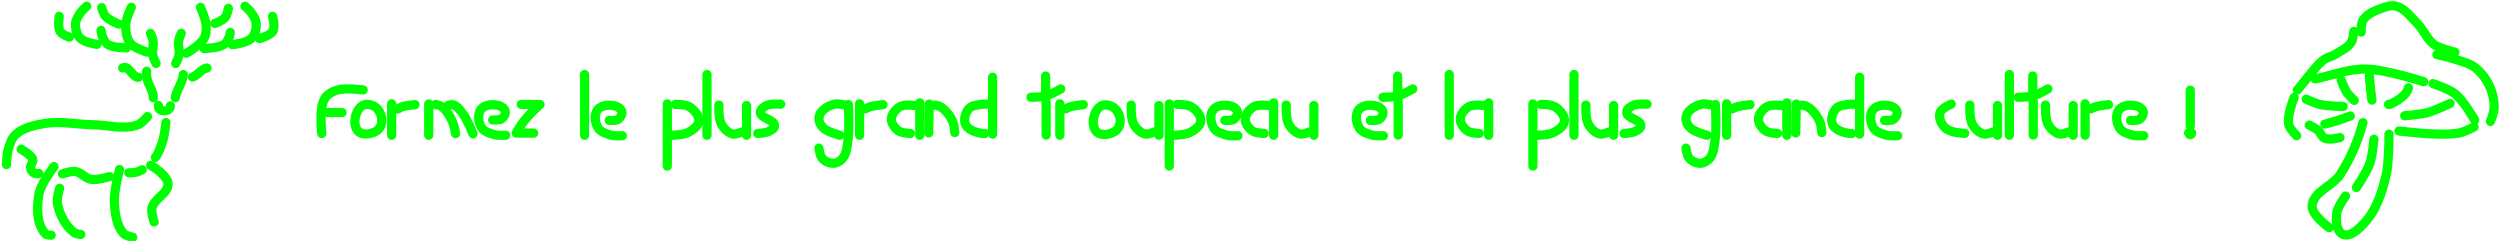
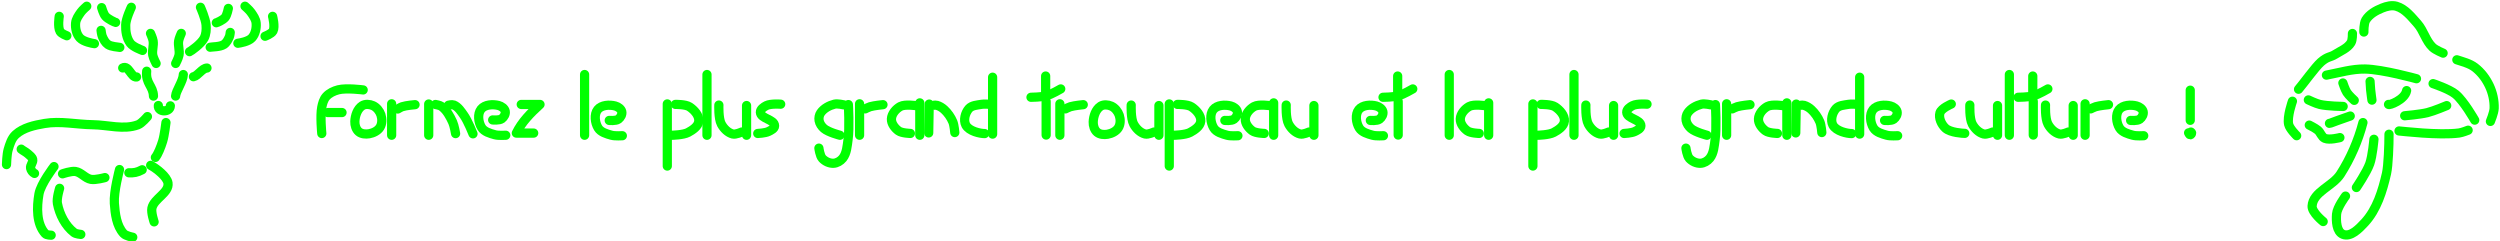
<svg xmlns="http://www.w3.org/2000/svg" width="135.699mm" height="13.078mm" viewBox="0 0 135.699 13.078" version="1.1" id="svg5" xml:space="preserve">
  <defs id="defs2">
    <defs id="defs266" transform="translate(-125.835, 142.45)">
    </defs>
    <defs id="defs284" transform="translate(-125.835, 142.45)">
    </defs>
    <defs id="defs100" transform="translate(-65.2114, 133.389)" />
    <defs id="defs81" transform="translate(-65.2114, 133.389)" />
  </defs>
  <g id="g198" transform="translate(130.4163,-142.3346)">
    <path style="fill:none;stroke:#00ff00;stroke-width:0.5;stroke-linecap:round;stroke-linejoin:round;stroke-dasharray:none" d="m -109.158,149.676 v -1.708" id="path1712-9-96-7" />
    <path style="fill:none;stroke:#00ff00;stroke-width:0.5;stroke-linecap:round;stroke-linejoin:round;stroke-dasharray:none" d="m -108.827,148.252 c 0,0 0.156,-0.096 0.242,-0.125 0.224,-0.073 0.698,-0.111 0.698,-0.111" id="path1714-7-3-2" />
    <path style="fill:none;stroke:#00ff00;stroke-width:0.5;stroke-linecap:round;stroke-linejoin:round;stroke-dasharray:none" d="m -107.146,149.676 v -1.697" id="path4837-5-0" />
    <path style="fill:none;stroke:#00ff00;stroke-width:0.5;stroke-linecap:round;stroke-linejoin:round;stroke-dasharray:none" d="m -106.778,148.006 c 0,0 0.239,0.039 0.333,0.108 0.279,0.205 0.453,0.535 0.598,0.849 0.09,0.195 0.16,0.624 0.16,0.624" id="path4839-6-6" />
    <path style="fill:none;stroke:#00ff00;stroke-width:0.5;stroke-linecap:round;stroke-linejoin:round;stroke-dasharray:none" d="m -106.07,148.045 c 0,0 0.193,-0.048 0.279,-0.014 0.249,0.098 0.407,0.356 0.561,0.574 0.213,0.301 0.487,0.994 0.487,0.994" id="path4841-3-1" />
    <path style="fill:none;stroke:#00ff00;stroke-width:0.5;stroke-linecap:round;stroke-linejoin:round;stroke-dasharray:none" d="m -103.675,148.845 c 0,0 0.362,0.034 0.496,-0.066 0.12,-0.089 0.217,-0.262 0.185,-0.408 -0.034,-0.154 -0.205,-0.27 -0.357,-0.31 -0.314,-0.082 -0.75,-0.056 -0.952,0.198 -0.206,0.259 -0.148,0.71 0.024,0.993 0.144,0.236 0.461,0.323 0.727,0.397 0.189,0.053 0.588,0.027 0.588,0.027" id="path31016-5" />
    <path style="fill:none;stroke:#00ff00;stroke-width:0.5;stroke-linecap:round;stroke-linejoin:round;stroke-dasharray:none" d="m -102.124,148.004 h 1.02 c -0.514,0.468 -0.994,0.955 -1.286,1.555 h 0.942" id="path30799-9" />
    <path style="fill:none;stroke:#00ff00;stroke-width:0.5;stroke-linecap:round;stroke-linejoin:round;stroke-dasharray:none" d="m -73.632,149.665 v -1.825" id="path31091-6" />
    <path style="fill:none;stroke:#00ff00;stroke-width:0.5;stroke-linecap:round;stroke-linejoin:round;stroke-dasharray:none" d="m -74.455,147.615 c 0,0 0.564,-0.005 0.832,-0.079 0.279,-0.077 0.784,-0.375 0.784,-0.375" id="path31093-7" />
    <path style="fill:none;stroke:#00ff00;stroke-width:0.5;stroke-linecap:round;stroke-linejoin:round;stroke-dasharray:none" d="m -73.659,147.327 v -0.866" id="path31095-5" />
    <path style="fill:none;stroke:#00ff00;stroke-width:0.5;stroke-linecap:round;stroke-linejoin:round;stroke-dasharray:none" d="m -91.396,148.037 c 0,0 -0.032,0.726 0.132,1.032 0.13,0.243 0.358,0.473 0.624,0.54 0.16,0.04 0.482,-0.108 0.482,-0.108" id="path31189-9" />
    <path style="fill:none;stroke:#00ff00;stroke-width:0.5;stroke-linecap:round;stroke-linejoin:round;stroke-dasharray:none" d="m -89.893,149.676 v -1.613" id="path31191-1" />
    <path style="fill:none;stroke:#00ff00;stroke-width:0.5;stroke-linecap:round;stroke-linejoin:round;stroke-dasharray:none" d="m -89.286,149.579 c 0,0 0.406,-0.018 0.583,-0.106 0.134,-0.067 0.33,-0.156 0.331,-0.306 0.003,-0.356 -0.757,-0.382 -0.771,-0.737 -0.006,-0.163 0.18,-0.291 0.325,-0.364 0.232,-0.118 0.778,-0.076 0.778,-0.076" id="path31087-7" />
    <path style="fill:none;stroke:#00ff00;stroke-width:0.5;stroke-linecap:round;stroke-linejoin:round;stroke-dasharray:none" d="m -98.685,149.676 v -3.297" id="path2695-3-0-4" />
    <path style="fill:none;stroke:#00ff00;stroke-width:0.5;stroke-linecap:round;stroke-linejoin:round;stroke-dasharray:none" d="m -97.347,148.871 c 0,0 0.362,0.034 0.496,-0.066 0.12,-0.089 0.217,-0.262 0.185,-0.408 -0.034,-0.154 -0.205,-0.27 -0.357,-0.31 -0.314,-0.082 -0.75,-0.056 -0.952,0.198 -0.206,0.259 -0.148,0.71 0.024,0.993 0.144,0.236 0.461,0.323 0.727,0.397 0.189,0.053 0.588,0.027 0.588,0.027" id="path31195-9" />
    <path style="fill:none;stroke:#00ff00;stroke-width:0.5;stroke-linecap:round;stroke-linejoin:round;stroke-dasharray:none" d="m -110.379,149.595 c -0.188,0.033 -0.417,0.014 -0.563,-0.109 -0.152,-0.128 -0.22,-0.358 -0.213,-0.556 0.011,-0.316 0.136,-0.687 0.402,-0.858 0.163,-0.104 0.404,-0.084 0.581,-0.004 0.201,0.091 0.363,0.293 0.433,0.503 0.07,0.213 0.069,0.48 -0.049,0.67 -0.12,0.196 -0.365,0.314 -0.591,0.354 z" id="path2699-7-78-1-7" />
    <path style="fill:none;stroke:#00ff00;stroke-width:0.5;stroke-linecap:round;stroke-linejoin:round;stroke-dasharray:none" d="m -112.95,149.582 c 0,0 -0.093,-0.957 -0.002,-1.422 0.041,-0.207 0.1,-0.428 0.24,-0.585 0.167,-0.188 0.417,-0.304 0.661,-0.367 0.435,-0.111 1.348,0.008 1.348,0.008" id="path1" />
    <path style="fill:none;stroke:#00ff00;stroke-width:0.5;stroke-linecap:round;stroke-linejoin:round;stroke-dasharray:none" d="m -112.629,148.443 h 0.778" id="path2" />
    <path style="fill:none;stroke:#00ff00;stroke-width:0.5;stroke-linecap:round;stroke-linejoin:round;stroke-dasharray:none" d="m -94.196,151.348 v -3.373" id="path3" />
    <path style="fill:none;stroke:#00ff00;stroke-width:0.5;stroke-linecap:round;stroke-linejoin:round;stroke-dasharray:none" d="m -93.937,149.676 c 0,0 0.612,-0.012 0.872,-0.152 0.247,-0.133 0.553,-0.334 0.578,-0.614 0.028,-0.307 -0.245,-0.607 -0.503,-0.777 -0.216,-0.142 -0.764,-0.131 -0.764,-0.131" id="path4" />
    <path style="fill:none;stroke:#00ff00;stroke-width:0.5;stroke-linecap:round;stroke-linejoin:round;stroke-dasharray:none" d="m -92.042,149.676 v -3.297" id="path5" />
    <path style="fill:none;stroke:#00ff00;stroke-width:0.5;stroke-linecap:round;stroke-linejoin:round;stroke-dasharray:none" d="m -84.367,148.011 c 0,0 0.073,1.271 -0.017,1.897 -0.05,0.349 -0.069,0.742 -0.289,1.017 -0.119,0.149 -0.312,0.264 -0.502,0.272 -0.221,0.01 -0.46,-0.102 -0.609,-0.266 -0.131,-0.144 -0.183,-0.556 -0.183,-0.556" id="path6" />
    <path style="fill:none;stroke:#00ff00;stroke-width:0.5;stroke-linecap:round;stroke-linejoin:round;stroke-dasharray:none" d="m -84.825,149.676 c 0,0 -0.631,-0.162 -0.869,-0.368 -0.127,-0.11 -0.234,-0.266 -0.262,-0.431 -0.024,-0.14 0.005,-0.301 0.087,-0.418 0.168,-0.242 0.463,-0.399 0.749,-0.471 0.162,-0.04 0.5,0.037 0.5,0.037" id="path7" />
    <path style="fill:none;stroke:#00ff00;stroke-width:0.5;stroke-linecap:round;stroke-linejoin:round;stroke-dasharray:none" d="m -83.759,149.676 v -1.708" id="path8" />
    <path style="fill:none;stroke:#00ff00;stroke-width:0.5;stroke-linecap:round;stroke-linejoin:round;stroke-dasharray:none" d="m -83.455,148.245 c 0,0 0.175,-0.09 0.269,-0.118 0.226,-0.066 0.698,-0.111 0.698,-0.111" id="path9" />
    <path style="fill:none;stroke:#00ff00;stroke-width:0.5;stroke-linecap:round;stroke-linejoin:round;stroke-dasharray:none" d="m -81.001,149.577 c 0,0 -0.466,-0.011 -0.644,-0.139 -0.204,-0.147 -0.395,-0.396 -0.385,-0.647 0.011,-0.276 0.239,-0.543 0.481,-0.676 0.253,-0.139 0.866,-0.043 0.866,-0.043" id="path30882-1" />
    <path style="fill:none;stroke:#00ff00;stroke-width:0.5;stroke-linecap:round;stroke-linejoin:round;stroke-dasharray:none" d="m -80.49,149.676 v -1.758" id="path30884-1" />
    <path style="fill:none;stroke:#00ff00;stroke-width:0.5;stroke-linecap:round;stroke-linejoin:round;stroke-dasharray:none" d="m -80.007,149.55 0.027,-1.566" id="path5534-3-4-9" />
    <path style="fill:none;stroke:#00ff00;stroke-width:0.5;stroke-linecap:round;stroke-linejoin:round;stroke-dasharray:none" d="m -79.698,148.044 c 0,0 0.094,-0.005 0.139,0.008 0.144,0.043 0.28,0.124 0.391,0.226 0.202,0.186 0.366,0.422 0.472,0.675 0.075,0.18 0.105,0.577 0.105,0.577" id="path5536-0-8-7" />
    <path style="fill:none;stroke:#00ff00;stroke-width:0.5;stroke-linecap:round;stroke-linejoin:round;stroke-dasharray:none" d="m -76.538,149.614 v -3.089" id="path31211-6" />
    <path style="fill:none;stroke:#00ff00;stroke-width:0.5;stroke-linecap:round;stroke-linejoin:round;stroke-dasharray:none" d="m -76.968,149.585 c -0.25,0.001 -0.85,-0.13 -1.024,-0.461 -0.14,-0.267 -0.035,-0.661 0.162,-0.889 0.16,-0.186 0.454,-0.196 0.695,-0.238 0.115,-0.02 0.35,-0.007 0.35,-0.007" id="path31213-7" />
    <path style="fill:none;stroke:#00ff00;stroke-width:0.5;stroke-linecap:round;stroke-linejoin:round;stroke-dasharray:none" d="m -72.887,149.676 v -1.708" id="path10" />
    <path style="fill:none;stroke:#00ff00;stroke-width:0.5;stroke-linecap:round;stroke-linejoin:round;stroke-dasharray:none" d="m -72.584,148.245 c 0,0 0.175,-0.09 0.269,-0.118 0.226,-0.066 0.698,-0.111 0.698,-0.111" id="path11" />
    <path style="fill:none;stroke:#00ff00;stroke-width:0.5;stroke-linecap:round;stroke-linejoin:round;stroke-dasharray:none" d="m -70.301,149.622 c -0.188,0.033 -0.417,0.014 -0.563,-0.109 -0.152,-0.128 -0.22,-0.358 -0.213,-0.556 0.011,-0.316 0.136,-0.687 0.402,-0.858 0.163,-0.104 0.404,-0.084 0.581,-0.004 0.201,0.091 0.363,0.293 0.433,0.503 0.07,0.213 0.069,0.48 -0.049,0.67 -0.12,0.196 -0.365,0.314 -0.591,0.354 z" id="path13" />
    <path style="fill:none;stroke:#00ff00;stroke-width:0.5;stroke-linecap:round;stroke-linejoin:round;stroke-dasharray:none" d="m -69.015,148.037 c 0,0 -0.032,0.726 0.132,1.032 0.13,0.243 0.358,0.473 0.624,0.54 0.16,0.04 0.482,-0.108 0.482,-0.108" id="path14" />
    <path style="fill:none;stroke:#00ff00;stroke-width:0.5;stroke-linecap:round;stroke-linejoin:round;stroke-dasharray:none" d="m -67.511,149.676 v -1.613" id="path15" />
    <path style="fill:none;stroke:#00ff00;stroke-width:0.5;stroke-linecap:round;stroke-linejoin:round;stroke-dasharray:none" d="m -66.949,151.348 v -3.373" id="path16" />
    <path style="fill:none;stroke:#00ff00;stroke-width:0.5;stroke-linecap:round;stroke-linejoin:round;stroke-dasharray:none" d="m -66.69,149.676 c 0,0 0.612,-0.012 0.872,-0.152 0.247,-0.133 0.553,-0.334 0.578,-0.614 0.028,-0.307 -0.245,-0.607 -0.503,-0.777 -0.216,-0.142 -0.764,-0.131 -0.764,-0.131" id="path17" />
    <path style="fill:none;stroke:#00ff00;stroke-width:0.5;stroke-linecap:round;stroke-linejoin:round;stroke-dasharray:none" d="m -63.933,148.871 c 0,0 0.362,0.034 0.496,-0.066 0.12,-0.089 0.217,-0.262 0.185,-0.408 -0.034,-0.154 -0.205,-0.27 -0.357,-0.31 -0.314,-0.082 -0.75,-0.056 -0.952,0.198 -0.206,0.259 -0.148,0.71 0.024,0.993 0.144,0.236 0.461,0.323 0.727,0.397 0.189,0.053 0.588,0.027 0.588,0.027" id="path18" />
    <path style="fill:none;stroke:#00ff00;stroke-width:0.5;stroke-linecap:round;stroke-linejoin:round;stroke-dasharray:none" d="m -61.794,149.577 c 0,0 -0.466,-0.011 -0.644,-0.139 -0.204,-0.147 -0.395,-0.396 -0.385,-0.647 0.011,-0.276 0.239,-0.543 0.481,-0.676 0.253,-0.139 0.866,-0.043 0.866,-0.043" id="path19" />
    <path style="fill:none;stroke:#00ff00;stroke-width:0.5;stroke-linecap:round;stroke-linejoin:round;stroke-dasharray:none" d="m -61.283,149.676 v -1.758" id="path20" />
    <path style="fill:none;stroke:#00ff00;stroke-width:0.5;stroke-linecap:round;stroke-linejoin:round;stroke-dasharray:none" d="m -60.602,148.037 c 0,0 -0.032,0.726 0.132,1.032 0.13,0.243 0.358,0.473 0.624,0.54 0.16,0.04 0.482,-0.108 0.482,-0.108" id="path21" />
    <path style="fill:none;stroke:#00ff00;stroke-width:0.5;stroke-linecap:round;stroke-linejoin:round;stroke-dasharray:none" d="m -59.098,149.676 v -1.613" id="path22" />
    <path style="fill:none;stroke:#00ff00;stroke-width:0.5;stroke-linecap:round;stroke-linejoin:round;stroke-dasharray:none" d="m -56.035,148.871 c 0,0 0.362,0.034 0.496,-0.066 0.12,-0.089 0.217,-0.262 0.185,-0.408 -0.034,-0.154 -0.205,-0.27 -0.357,-0.31 -0.314,-0.082 -0.75,-0.056 -0.952,0.198 -0.206,0.259 -0.148,0.71 0.024,0.993 0.144,0.236 0.461,0.323 0.727,0.397 0.189,0.053 0.588,0.027 0.588,0.027" id="path23" />
    <path style="fill:none;stroke:#00ff00;stroke-width:0.5;stroke-linecap:round;stroke-linejoin:round;stroke-dasharray:none" d="m -54.523,149.665 v -1.825" id="path24" />
    <path style="fill:none;stroke:#00ff00;stroke-width:0.5;stroke-linecap:round;stroke-linejoin:round;stroke-dasharray:none" d="m -55.347,147.615 c 0,0 0.564,-0.005 0.832,-0.079 0.279,-0.077 0.784,-0.375 0.784,-0.375" id="path25" />
    <path style="fill:none;stroke:#00ff00;stroke-width:0.5;stroke-linecap:round;stroke-linejoin:round;stroke-dasharray:none" d="m -54.551,147.327 v -0.866" id="path26" />
    <path style="fill:none;stroke:#00ff00;stroke-width:0.5;stroke-linecap:round;stroke-linejoin:round;stroke-dasharray:none" d="m -51.752,149.676 v -3.297" id="path27" />
    <path style="fill:none;stroke:#00ff00;stroke-width:0.5;stroke-linecap:round;stroke-linejoin:round;stroke-dasharray:none" d="m -50.123,149.577 c 0,0 -0.466,-0.011 -0.644,-0.139 -0.204,-0.147 -0.395,-0.396 -0.385,-0.647 0.011,-0.276 0.239,-0.543 0.481,-0.676 0.253,-0.139 0.866,-0.043 0.866,-0.043" id="path28" />
    <path style="fill:none;stroke:#00ff00;stroke-width:0.5;stroke-linecap:round;stroke-linejoin:round;stroke-dasharray:none" d="m -49.612,149.676 v -1.758" id="path29" />
    <path style="fill:none;stroke:#00ff00;stroke-width:0.5;stroke-linecap:round;stroke-linejoin:round;stroke-dasharray:none" d="m -47.211,151.348 v -3.373" id="path30" />
    <path style="fill:none;stroke:#00ff00;stroke-width:0.5;stroke-linecap:round;stroke-linejoin:round;stroke-dasharray:none" d="m -46.952,149.676 c 0,0 0.612,-0.012 0.872,-0.152 0.247,-0.133 0.553,-0.334 0.578,-0.614 0.028,-0.307 -0.245,-0.607 -0.503,-0.777 -0.216,-0.142 -0.764,-0.131 -0.764,-0.131" id="path31" />
    <path style="fill:none;stroke:#00ff00;stroke-width:0.5;stroke-linecap:round;stroke-linejoin:round;stroke-dasharray:none" d="m -44.981,149.676 v -3.297" id="path32" />
    <path style="fill:none;stroke:#00ff00;stroke-width:0.5;stroke-linecap:round;stroke-linejoin:round;stroke-dasharray:none" d="m -44.336,148.037 c 0,0 -0.032,0.726 0.132,1.032 0.13,0.243 0.358,0.473 0.624,0.54 0.16,0.04 0.482,-0.108 0.482,-0.108" id="path33" />
    <path style="fill:none;stroke:#00ff00;stroke-width:0.5;stroke-linecap:round;stroke-linejoin:round;stroke-dasharray:none" d="m -42.832,149.676 v -1.613" id="path34" />
    <path style="fill:none;stroke:#00ff00;stroke-width:0.5;stroke-linecap:round;stroke-linejoin:round;stroke-dasharray:none" d="m -42.262,149.579 c 0,0 0.406,-0.018 0.583,-0.106 0.134,-0.067 0.33,-0.156 0.331,-0.306 0.003,-0.356 -0.757,-0.382 -0.771,-0.737 -0.006,-0.163 0.18,-0.291 0.325,-0.364 0.232,-0.118 0.778,-0.076 0.778,-0.076" id="path35" />
    <path style="fill:none;stroke:#00ff00;stroke-width:0.5;stroke-linecap:round;stroke-linejoin:round;stroke-dasharray:none" d="m -37.304,148.011 c 0,0 0.073,1.271 -0.017,1.897 -0.05,0.349 -0.069,0.742 -0.289,1.017 -0.119,0.149 -0.312,0.264 -0.502,0.272 -0.221,0.01 -0.46,-0.102 -0.609,-0.266 -0.131,-0.144 -0.183,-0.556 -0.183,-0.556" id="path44" />
    <path style="fill:none;stroke:#00ff00;stroke-width:0.5;stroke-linecap:round;stroke-linejoin:round;stroke-dasharray:none" d="m -37.762,149.676 c 0,0 -0.631,-0.162 -0.869,-0.368 -0.127,-0.11 -0.234,-0.266 -0.262,-0.431 -0.024,-0.14 0.005,-0.301 0.087,-0.418 0.168,-0.242 0.463,-0.399 0.749,-0.471 0.162,-0.04 0.5,0.037 0.5,0.037" id="path45" />
    <path style="fill:none;stroke:#00ff00;stroke-width:0.5;stroke-linecap:round;stroke-linejoin:round;stroke-dasharray:none" d="m -36.696,149.676 v -1.708" id="path46" />
    <path style="fill:none;stroke:#00ff00;stroke-width:0.5;stroke-linecap:round;stroke-linejoin:round;stroke-dasharray:none" d="m -36.392,148.245 c 0,0 0.175,-0.09 0.269,-0.118 0.226,-0.066 0.698,-0.111 0.698,-0.111" id="path47" />
    <path style="fill:none;stroke:#00ff00;stroke-width:0.5;stroke-linecap:round;stroke-linejoin:round;stroke-dasharray:none" d="m -33.938,149.577 c 0,0 -0.466,-0.011 -0.644,-0.139 -0.204,-0.147 -0.395,-0.396 -0.385,-0.647 0.011,-0.276 0.239,-0.543 0.481,-0.676 0.253,-0.139 0.866,-0.043 0.866,-0.043" id="path48" />
    <path style="fill:none;stroke:#00ff00;stroke-width:0.5;stroke-linecap:round;stroke-linejoin:round;stroke-dasharray:none" d="m -33.427,149.676 v -1.758" id="path49" />
    <path style="fill:none;stroke:#00ff00;stroke-width:0.5;stroke-linecap:round;stroke-linejoin:round;stroke-dasharray:none" d="m -32.944,149.55 0.027,-1.566" id="path50" />
    <path style="fill:none;stroke:#00ff00;stroke-width:0.5;stroke-linecap:round;stroke-linejoin:round;stroke-dasharray:none" d="m -32.635,148.044 c 0,0 0.094,-0.005 0.139,0.008 0.144,0.043 0.28,0.124 0.391,0.226 0.202,0.186 0.366,0.422 0.472,0.675 0.075,0.18 0.105,0.577 0.105,0.577" id="path51" />
    <path style="fill:none;stroke:#00ff00;stroke-width:0.5;stroke-linecap:round;stroke-linejoin:round;stroke-dasharray:none" d="m -29.475,149.614 v -3.089" id="path52" />
    <path style="fill:none;stroke:#00ff00;stroke-width:0.5;stroke-linecap:round;stroke-linejoin:round;stroke-dasharray:none" d="m -29.905,149.585 c -0.25,0.001 -0.85,-0.13 -1.024,-0.461 -0.14,-0.267 -0.035,-0.661 0.162,-0.889 0.16,-0.186 0.454,-0.196 0.695,-0.238 0.115,-0.02 0.35,-0.007 0.35,-0.007" id="path53" />
    <path style="fill:none;stroke:#00ff00;stroke-width:0.5;stroke-linecap:round;stroke-linejoin:round;stroke-dasharray:none" d="m -28.123,148.871 c 0,0 0.362,0.034 0.496,-0.066 0.12,-0.089 0.217,-0.262 0.185,-0.408 -0.034,-0.154 -0.205,-0.27 -0.357,-0.31 -0.314,-0.082 -0.75,-0.056 -0.952,0.198 -0.206,0.259 -0.148,0.71 0.024,0.993 0.144,0.236 0.461,0.323 0.727,0.397 0.189,0.053 0.588,0.027 0.588,0.027" id="path54" />
    <path style="fill:none;stroke:#00ff00;stroke-width:0.5;stroke-linecap:round;stroke-linejoin:round;stroke-dasharray:none" d="m -23.494,148.037 c 0,0 -0.032,0.726 0.132,1.032 0.13,0.243 0.358,0.473 0.624,0.54 0.16,0.04 0.482,-0.108 0.482,-0.108" id="path55" />
    <path style="fill:none;stroke:#00ff00;stroke-width:0.5;stroke-linecap:round;stroke-linejoin:round;stroke-dasharray:none" d="m -21.991,149.676 v -1.613" id="path56" />
    <path style="fill:none;stroke:#00ff00;stroke-width:0.5;stroke-linecap:round;stroke-linejoin:round;stroke-dasharray:none" d="m -19.387,148.037 c 0,0 -0.032,0.726 0.132,1.032 0.13,0.243 0.358,0.473 0.624,0.54 0.16,0.04 0.482,-0.108 0.482,-0.108" id="path57" />
    <path style="fill:none;stroke:#00ff00;stroke-width:0.5;stroke-linecap:round;stroke-linejoin:round;stroke-dasharray:none" d="m -17.884,149.676 v -1.613" id="path58" />
    <path style="fill:none;stroke:#00ff00;stroke-width:0.5;stroke-linecap:round;stroke-linejoin:round;stroke-dasharray:none" d="m -21.349,149.676 v -3.297" id="path59" />
    <path style="fill:none;stroke:#00ff00;stroke-width:0.5;stroke-linecap:round;stroke-linejoin:round;stroke-dasharray:none" d="m -20.051,149.665 v -1.825" id="path60" />
    <path style="fill:none;stroke:#00ff00;stroke-width:0.5;stroke-linecap:round;stroke-linejoin:round;stroke-dasharray:none" d="m -20.874,147.615 c 0,0 0.564,-0.005 0.832,-0.079 0.279,-0.077 0.784,-0.375 0.784,-0.375" id="path61" />
    <path style="fill:none;stroke:#00ff00;stroke-width:0.5;stroke-linecap:round;stroke-linejoin:round;stroke-dasharray:none" d="m -20.078,147.327 v -0.866" id="path62" />
    <path style="fill:none;stroke:#00ff00;stroke-width:0.5;stroke-linecap:round;stroke-linejoin:round;stroke-dasharray:none" d="m -14.767,148.871 c 0,0 0.362,0.034 0.496,-0.066 0.12,-0.089 0.217,-0.262 0.185,-0.408 -0.034,-0.154 -0.205,-0.27 -0.357,-0.31 -0.314,-0.082 -0.75,-0.056 -0.952,0.198 -0.206,0.259 -0.148,0.71 0.024,0.993 0.144,0.236 0.461,0.323 0.727,0.397 0.189,0.053 0.588,0.027 0.588,0.027" id="path63" />
    <path style="fill:none;stroke:#00ff00;stroke-width:0.5;stroke-linecap:round;stroke-linejoin:round;stroke-dasharray:none" d="m -17.238,149.676 v -1.708" id="path64" />
    <path style="fill:none;stroke:#00ff00;stroke-width:0.5;stroke-linecap:round;stroke-linejoin:round;stroke-dasharray:none" d="m -16.934,148.245 c 0,0 0.175,-0.09 0.269,-0.118 0.226,-0.066 0.698,-0.111 0.698,-0.111" id="path65" />
    <path style="fill:none;stroke:#00ff00;stroke-width:0.5;stroke-linecap:round;stroke-linejoin:round;stroke-dasharray:none" d="m -23.77,149.573 c -0.093,0 -0.782,-0.036 -1.048,-0.281 -0.217,-0.2 -0.381,-0.549 -0.299,-0.832 0.073,-0.25 0.616,-0.478 0.616,-0.478" id="path66" />
-     <path style="fill:none;stroke:#00ff00;stroke-width:0.5;stroke-linecap:round;stroke-linejoin:round;stroke-dasharray:none" d="m -11.531,147.229 v 1.937" id="path67" />
+     <path style="fill:none;stroke:#00ff00;stroke-width:0.5;stroke-linecap:round;stroke-linejoin:round;stroke-dasharray:none" d="m -11.531,147.229 v 1.637" id="path67" />
    <path style="fill:none;stroke:#00ff00;stroke-width:0.5;stroke-linecap:round;stroke-linejoin:round;stroke-dasharray:none" d="m -11.62,149.544 c 0,0 0.044,0.109 0.09,0.107 0.041,-0.001 0.075,-0.057 0.074,-0.098 -3.43e-4,-0.022 -0.041,-0.051 -0.041,-0.051" id="path68" />
    <path style="fill:none;stroke:#00ff00;stroke-width:0.5;stroke-linecap:round;stroke-linejoin:round;stroke-dasharray:none" d="m -121.17,148.08 c -0.004,0.364 -0.688,0.364 -0.651,-0.018" id="path150865-3" />
-     <path style="fill:none;stroke:#00ff00;stroke-width:0.5;stroke-linecap:round;stroke-linejoin:round;stroke-dasharray:none" d="m -122.093,147.64 c -0.011,-0.543 -0.431,-0.773 -0.362,-1.439" id="path150867-6" />
-     <path style="fill:none;stroke:#00ff00;stroke-width:0.5;stroke-linecap:round;stroke-linejoin:round;stroke-dasharray:none" d="m -120.903,147.636 c 0.018,-0.284 0.43,-0.904 0.437,-1.255" id="path150869-7" />
-     <path style="fill:none;stroke:#00ff00;stroke-width:0.5;stroke-linecap:round;stroke-linejoin:round;stroke-dasharray:none" d="m -119.969,146.516 c 0.243,-0.047 0.525,-0.48 0.787,-0.487" id="path150871-5" />
-     <path style="fill:none;stroke:#00ff00;stroke-width:0.5;stroke-linecap:round;stroke-linejoin:round;stroke-dasharray:none" d="m -122.904,146.529 c -0.287,0.049 -0.535,-0.682 -0.852,-0.506" id="path150873-3" />
+     <path style="fill:none;stroke:#00ff00;stroke-width:0.5;stroke-linecap:round;stroke-linejoin:round;stroke-dasharray:none" d="m -122.086,147.551 c -0.011,-0.543 -0.438,-0.685 -0.369,-1.351" id="path150867-6" />
+     <path style="fill:none;stroke:#00ff00;stroke-width:0.5;stroke-linecap:round;stroke-linejoin:round;stroke-dasharray:none" d="m -120.885,147.549 c 0.018,-0.284 0.412,-0.817 0.419,-1.168" id="path150869-7" />
+     <path style="fill:none;stroke:#00ff00;stroke-width:0.5;stroke-linecap:round;stroke-linejoin:round;stroke-dasharray:none" d="m -119.916,146.499 c 0.243,-0.047 0.471,-0.463 0.734,-0.471" id="path150871-5" />
+     <path style="fill:none;stroke:#00ff00;stroke-width:0.5;stroke-linecap:round;stroke-linejoin:round;stroke-dasharray:none" d="m -123.004,146.512 c -0.287,0.049 -0.434,-0.666 -0.752,-0.489" id="path150873-3" />
    <path style="fill:none;stroke:#00ff00;stroke-width:0.5;stroke-linecap:round;stroke-linejoin:round;stroke-dasharray:none" d="m -121.943,145.779 c 0,0 -0.153,-0.293 -0.182,-0.454 -0.045,-0.252 0.061,-0.514 0.021,-0.767 -0.021,-0.144 -0.143,-0.412 -0.143,-0.412" id="path150889-0" />
-     <path style="fill:none;stroke:#00ff00;stroke-width:0.5;stroke-linecap:round;stroke-linejoin:round;stroke-dasharray:none" d="m -122.445,145.162 c -0.063,-0.028 -0.69,-0.214 -0.899,-0.483 -0.21,-0.271 -0.261,-0.656 -0.249,-0.999 0.011,-0.333 0.304,-0.951 0.304,-0.951" id="path150891-9" />
-     <path style="fill:none;stroke:#00ff00;stroke-width:0.5;stroke-linecap:round;stroke-linejoin:round;stroke-dasharray:none" d="m -123.957,143.646 c -0.036,-0.005 -0.544,-0.217 -0.733,-0.428 -0.114,-0.127 -0.208,-0.469 -0.208,-0.469" id="path150893-3" />
-     <path style="fill:none;stroke:#00ff00;stroke-width:0.5;stroke-linecap:round;stroke-linejoin:round;stroke-dasharray:none" d="m -123.563,144.936 c -0.107,-0.025 -0.713,-10e-4 -0.998,-0.186 -0.145,-0.093 -0.229,-0.265 -0.298,-0.423 -0.047,-0.107 -0.073,-0.343 -0.073,-0.343" id="path150895-6" />
-     <path style="fill:none;stroke:#00ff00;stroke-width:0.5;stroke-linecap:round;stroke-linejoin:round;stroke-dasharray:none" d="m -125.156,144.741 c -0.102,-0.011 -0.698,-0.106 -0.922,-0.348 -0.188,-0.203 -0.256,-0.522 -0.234,-0.798 0.018,-0.221 0.16,-0.419 0.288,-0.6 0.087,-0.124 0.318,-0.323 0.318,-0.323" id="path150897-0" />
-     <path style="fill:none;stroke:#00ff00;stroke-width:0.5;stroke-linecap:round;stroke-linejoin:round;stroke-dasharray:none" d="m -126.652,144.351 c 0,0 -0.401,-0.137 -0.502,-0.306 -0.141,-0.236 -0.048,-0.824 -0.048,-0.824" id="path150899-6" />
+     <path style="fill:none;stroke:#00ff00;stroke-width:0.5;stroke-linecap:round;stroke-linejoin:round;stroke-dasharray:none" d="m -122.681,145.072 c -0.063,-0.028 -0.51,-0.187 -0.663,-0.393 -0.205,-0.275 -0.261,-0.656 -0.249,-0.999 0.011,-0.333 0.304,-0.951 0.304,-0.951" id="path150891-9" />
+     <path style="fill:none;stroke:#00ff00;stroke-width:0.5;stroke-linecap:round;stroke-linejoin:round;stroke-dasharray:none" d="m -124.14,143.551 c -0.036,-0.005 -0.409,-0.173 -0.551,-0.334 -0.113,-0.128 -0.208,-0.469 -0.208,-0.469" id="path150893-3" />
+     <path style="fill:none;stroke:#00ff00;stroke-width:0.5;stroke-linecap:round;stroke-linejoin:round;stroke-dasharray:none" d="m -123.912,144.907 c -0.107,-0.025 -0.464,-0.032 -0.648,-0.158 -0.142,-0.097 -0.229,-0.265 -0.298,-0.423 -0.047,-0.107 -0.073,-0.343 -0.073,-0.343" id="path150895-6" />
+     <path style="fill:none;stroke:#00ff00;stroke-width:0.5;stroke-linecap:round;stroke-linejoin:round;stroke-dasharray:none" d="m -125.291,144.704 c -0.102,-0.011 -0.597,-0.103 -0.788,-0.311 -0.187,-0.205 -0.256,-0.522 -0.234,-0.798 0.018,-0.221 0.16,-0.419 0.288,-0.6 0.087,-0.124 0.318,-0.323 0.318,-0.323" id="path150897-0" />
+     <path style="fill:none;stroke:#00ff00;stroke-width:0.5;stroke-linecap:round;stroke-linejoin:round;stroke-dasharray:none" d="m -126.788,144.276 c 0,0 -0.293,-0.107 -0.366,-0.231 -0.14,-0.237 -0.048,-0.824 -0.048,-0.824" id="path150899-6" />
    <path style="fill:none;stroke:#00ff00;stroke-width:0.5;stroke-linecap:round;stroke-linejoin:round;stroke-dasharray:none" d="m -122.413,148.662 c 0,0 -0.303,0.368 -0.516,0.447 -0.768,0.286 -1.638,0.005 -2.457,-0.005 -0.871,-0.011 -1.753,-0.214 -2.612,-0.067 -0.551,0.095 -1.152,0.224 -1.566,0.6 -0.226,0.205 -0.323,0.526 -0.409,0.82 -0.077,0.261 -0.09,0.812 -0.09,0.812" id="path150905-1" />
-     <path style="fill:none;stroke:#00ff00;stroke-width:0.5;stroke-linecap:round;stroke-linejoin:round;stroke-dasharray:none" d="m -129.265,150.43 c 0.084,0.074 0.257,0.155 0.368,0.256 0.098,0.089 0.226,0.174 0.256,0.303 0.037,0.159 -0.148,0.317 -0.115,0.477 0.024,0.116 0.108,0.23 0.214,0.282 0.07,0.035 0.232,-0.001 0.232,-0.001" id="path150907-8" />
+     <path style="fill:none;stroke:#00ff00;stroke-width:0.5;stroke-linecap:round;stroke-linejoin:round;stroke-dasharray:none" d="m -129.265,150.43 c 0.084,0.074 0.257,0.155 0.368,0.256 0.098,0.089 0.226,0.174 0.256,0.303 0.037,0.159 -0.148,0.317 -0.115,0.477 0.024,0.116 0.108,0.23 0.214,0.282" id="path150907-8" />
    <path style="fill:none;stroke:#00ff00;stroke-width:0.5;stroke-linecap:round;stroke-linejoin:round;stroke-dasharray:none" d="m -121.408,148.987 c 0,0 -0.079,0.689 -0.181,1.018 -0.095,0.306 -0.254,0.708 -0.394,0.875" id="path150909-7" />
    <path style="fill:none;stroke:#00ff00;stroke-width:0.5;stroke-linecap:round;stroke-linejoin:round;stroke-dasharray:none" d="m -123.21,155.212 c 0,0 -0.377,-0.069 -0.498,-0.201 -0.386,-0.423 -0.46,-1.074 -0.501,-1.646 -0.044,-0.615 0.28,-1.828 0.28,-1.828" id="path150911-9" />
-     <path style="fill:none;stroke:#00ff00;stroke-width:0.5;stroke-linecap:round;stroke-linejoin:round;stroke-dasharray:none" d="m -124.466,151.922 c 0,0 -0.674,0.203 -1.01,0.149 -0.312,-0.051 -0.533,-0.383 -0.846,-0.429 -0.235,-0.035 -0.7,0.128 -0.7,0.128" id="path150913-2" />
+     <path style="fill:none;stroke:#00ff00;stroke-width:0.5;stroke-linecap:round;stroke-linejoin:round;stroke-dasharray:none" d="m -124.721,151.974 c 0,0 -0.505,0.14 -0.755,0.097 -0.312,-0.054 -0.533,-0.383 -0.846,-0.429 -0.235,-0.035 -0.7,0.128 -0.7,0.128" id="path150913-2" />
    <path style="fill:none;stroke:#00ff00;stroke-width:0.5;stroke-linecap:round;stroke-linejoin:round;stroke-dasharray:none" d="m -127.639,155.101 c 0,0 -0.245,3.9e-4 -0.319,-0.081 -0.489,-0.537 -0.467,-1.439 -0.343,-2.155 0.097,-0.558 0.816,-1.489 0.816,-1.489" id="path150915-0" />
    <path style="fill:none;stroke:#00ff00;stroke-width:0.5;stroke-linecap:round;stroke-linejoin:round;stroke-dasharray:none" d="m -126.029,155.058 c 0,0 -0.267,-0.021 -0.367,-0.1 -0.479,-0.37 -0.791,-0.983 -0.904,-1.579 -0.052,-0.273 0.12,-0.823 0.12,-0.823" id="path150917-2" />
    <path style="fill:none;stroke:#00ff00;stroke-width:0.5;stroke-linecap:round;stroke-linejoin:round;stroke-dasharray:none" d="m -122.051,154.378 c 0,0 -0.171,-0.499 -0.12,-0.745 0.11,-0.53 0.955,-0.832 0.873,-1.367 -0.052,-0.338 -0.607,-0.775 -0.941,-0.957" id="path150919-3" />
    <path style="fill:none;stroke:#00ff00;stroke-width:0.5;stroke-linecap:round;stroke-linejoin:round;stroke-dasharray:none" d="m -122.698,151.549 c -0.279,0.149 -0.45,0.175 -0.724,0.164" id="path150921-7" />
    <path style="fill:none;stroke:#00ff00;stroke-width:0.5;stroke-linecap:round;stroke-linejoin:round;stroke-dasharray:none" d="m -120.881,145.779 c 0,0 0.153,-0.293 0.182,-0.454 0.045,-0.252 -0.061,-0.514 -0.021,-0.767 0.021,-0.144 0.143,-0.412 0.143,-0.412" id="path13159" />
-     <path style="fill:none;stroke:#00ff00;stroke-width:0.5;stroke-linecap:round;stroke-linejoin:round;stroke-dasharray:none" d="m -120.304,145.226 c 0.063,-0.025 0.761,-0.446 0.966,-0.814 0.12,-0.215 0.128,-0.486 0.108,-0.731 -0.028,-0.332 -0.304,-0.951 -0.304,-0.951" id="path13161" />
-     <path style="fill:none;stroke:#00ff00;stroke-width:0.5;stroke-linecap:round;stroke-linejoin:round;stroke-dasharray:none" d="m -118.754,143.607 c 0.036,-0.005 0.419,-0.158 0.556,-0.322 0.112,-0.134 0.177,-0.494 0.177,-0.494" id="path13163" />
-     <path style="fill:none;stroke:#00ff00;stroke-width:0.5;stroke-linecap:round;stroke-linejoin:round;stroke-dasharray:none" d="m -119.339,144.973 c 0.107,-0.025 0.769,-0.021 1.075,-0.223 0.144,-0.095 0.23,-0.264 0.298,-0.423 0.031,-0.073 0.046,-0.233 0.046,-0.233" id="path13165" />
-     <path style="fill:none;stroke:#00ff00;stroke-width:0.5;stroke-linecap:round;stroke-linejoin:round;stroke-dasharray:none" d="m -117.802,144.76 c 0.102,-0.011 0.799,-0.097 1.056,-0.367 0.191,-0.201 0.256,-0.522 0.234,-0.798 -0.018,-0.221 -0.16,-0.419 -0.288,-0.6 -0.087,-0.124 -0.318,-0.323 -0.318,-0.323" id="path13167" />
-     <path style="fill:none;stroke:#00ff00;stroke-width:0.5;stroke-linecap:round;stroke-linejoin:round;stroke-dasharray:none" d="m -116.329,144.429 c 0,0 0.594,-0.166 0.731,-0.41 0.13,-0.231 -0.024,-0.797 -0.024,-0.797" id="path13169" />
-     <path style="display:inline;fill:none;stroke:#00ff00;stroke-width:0.5;stroke-linecap:round;stroke-linejoin:round;stroke-dasharray:none" d="m -3.994,154.691 c 0,0 -0.937,-0.673 -0.922,-1.168 0.022,-0.771 1.121,-1.082 1.537,-1.733 0.548,-0.858 0.966,-1.815 1.222,-2.801" id="path84" />
+     <path style="fill:none;stroke:#00ff00;stroke-width:0.5;stroke-linecap:round;stroke-linejoin:round;stroke-dasharray:none" d="m -120.127,145.139 c 0.063,-0.025 0.621,-0.411 0.788,-0.728 0.115,-0.218 0.128,-0.486 0.108,-0.731 -0.028,-0.332 -0.304,-0.951 -0.304,-0.951" id="path13161" />
+     <path style="fill:none;stroke:#00ff00;stroke-width:0.5;stroke-linecap:round;stroke-linejoin:round;stroke-dasharray:none" d="m -118.674,143.57 c 0.036,-0.005 0.358,-0.143 0.476,-0.286 0.111,-0.135 0.177,-0.494 0.177,-0.494" id="path13163" />
+     <path style="fill:none;stroke:#00ff00;stroke-width:0.5;stroke-linecap:round;stroke-linejoin:round;stroke-dasharray:none" d="m -119.008,144.898 c 0.107,-0.025 0.533,-0.01 0.745,-0.148 0.144,-0.094 0.23,-0.264 0.298,-0.423 0.031,-0.073 0.046,-0.233 0.046,-0.233" id="path13165" />
+     <path style="fill:none;stroke:#00ff00;stroke-width:0.5;stroke-linecap:round;stroke-linejoin:round;stroke-dasharray:none" d="m -117.505,144.683 c 0.102,-0.011 0.575,-0.091 0.759,-0.29 0.188,-0.204 0.256,-0.522 0.234,-0.798 -0.018,-0.221 -0.16,-0.419 -0.288,-0.6 -0.087,-0.124 -0.318,-0.323 -0.318,-0.323" id="path13167" />
+     <path style="fill:none;stroke:#00ff00;stroke-width:0.5;stroke-linecap:round;stroke-linejoin:round;stroke-dasharray:none" d="m -116.03,144.302 c 0,0 0.353,-0.131 0.433,-0.284 0.123,-0.236 -0.024,-0.797 -0.024,-0.797" id="path13169" />
+     <path style="display:inline;fill:none;stroke:#00ff00;stroke-width:0.5;stroke-linecap:round;stroke-linejoin:round;stroke-dasharray:none" d="m -4.315,154.36 c 0,0 -0.619,-0.495 -0.601,-0.838 0.04,-0.771 1.121,-1.082 1.537,-1.733 0.548,-0.858 0.966,-1.815 1.222,-2.801" id="path84" />
    <path style="display:inline;fill:none;stroke:#00ff00;stroke-width:0.5;stroke-linecap:round;stroke-linejoin:round;stroke-dasharray:none" d="m -3.102,152.978 c 0,0 -0.458,0.613 -0.486,0.975 -0.03,0.384 -0.007,0.958 0.351,1.102 0.414,0.166 0.873,-0.31 1.175,-0.637 0.66,-0.713 0.966,-1.714 1.183,-2.661 0.1,-0.436 0.139,-1.573 0.137,-2.137" id="path85" />
-     <path style="display:inline;fill:none;stroke:#00ff00;stroke-width:0.5;stroke-linecap:round;stroke-linejoin:round;stroke-dasharray:none" d="m -0.768,148.002 c 0.005,0.071 0.987,-0.396 1.081,-0.899" id="path86" />
-     <path style="display:inline;fill:none;stroke:#00ff00;stroke-width:0.5;stroke-linecap:round;stroke-linejoin:round;stroke-dasharray:none" d="m 0.108,148.618 c 0,0 0.829,-0.063 1.229,-0.169 0.429,-0.114 1.235,-0.497 1.235,-0.497" id="path87" />
-     <path style="display:inline;fill:none;stroke:#00ff00;stroke-width:0.5;stroke-linecap:round;stroke-linejoin:round;stroke-dasharray:none" d="m -0.199,149.443 c 0.126,0.008 2.189,0.299 3.259,0.111 0.288,-0.051 0.815,-0.328 0.815,-0.328" id="path88" />
+     <path style="display:inline;fill:none;stroke:#00ff00;stroke-width:0.5;stroke-linecap:round;stroke-linejoin:round;stroke-dasharray:none" d="m -0.768,148.002 c 0.005,0.071 0.889,-0.246 0.982,-0.75" id="path86" />
+     <path style="display:inline;fill:none;stroke:#00ff00;stroke-width:0.5;stroke-linecap:round;stroke-linejoin:round;stroke-dasharray:none" d="m 0.108,148.618 c 0,0 0.827,-0.07 1.229,-0.169 0.363,-0.09 1.053,-0.382 1.053,-0.382" id="path87" />
+     <path style="display:inline;fill:none;stroke:#00ff00;stroke-width:0.5;stroke-linecap:round;stroke-linejoin:round;stroke-dasharray:none" d="m -0.199,149.443 c 0.126,0.008 2.182,0.255 3.259,0.111 0.17,-0.023 0.493,-0.152 0.493,-0.152" id="path88" />
    <path style="display:inline;fill:none;stroke:#00ff00;stroke-width:0.5;stroke-linecap:round;stroke-linejoin:round;stroke-dasharray:none" d="m -5.07,149.125 c 0,0 0.328,0.162 0.466,0.278 0.148,0.125 0.2,0.364 0.379,0.441 0.251,0.108 0.818,-0.041 0.818,-0.041" id="path89" />
-     <path style="display:inline;fill:none;stroke:#00ff00;stroke-width:0.5;stroke-linecap:round;stroke-linejoin:round;stroke-dasharray:none" d="m -5.236,147.718 c 0,0 0.483,0.226 0.741,0.286 0.412,0.095 1.265,0.109 1.265,0.109" id="path90" />
-     <path style="display:inline;fill:none;stroke:#00ff00;stroke-width:0.5;stroke-linecap:round;stroke-linejoin:round;stroke-dasharray:none" d="m -4.221,149.067 c 0.037,0.001 0.444,-0.114 0.663,-0.183 0.24,-0.075 0.712,-0.251 0.712,-0.251" id="path91" />
-     <path style="display:inline;fill:none;stroke:#00ff00;stroke-width:0.5;stroke-linecap:round;stroke-linejoin:round;stroke-dasharray:none" d="m -3.34,146.678 c 0,0 0.173,0.468 0.311,0.674 0.109,0.162 0.4,0.43 0.4,0.43" id="path92" />
-     <path style="display:inline;fill:none;stroke:#00ff00;stroke-width:0.5;stroke-linecap:round;stroke-linejoin:round;stroke-dasharray:none" d="m -1.805,146.455 c -0.002,0.046 0.038,0.498 0.065,0.746 0.02,0.19 0.072,0.569 0.072,0.569" id="path93" />
-     <path style="display:inline;fill:none;stroke:#00ff00;stroke-width:0.5;stroke-linecap:round;stroke-linejoin:round;stroke-dasharray:none" d="m -5.754,149.701 c 0,0 -0.383,-0.369 -0.435,-0.615 -0.102,-0.487 0.299,-1.461 0.299,-1.461" id="path94" />
-     <path style="display:inline;fill:none;stroke:#00ff00;stroke-width:0.5;stroke-linecap:round;stroke-linejoin:round;stroke-dasharray:none" d="m -5.719,147.224 c 0.271,-0.316 0.974,-1.25 1.279,-1.517 0.364,-0.319 0.517,-0.258 0.76,-0.412 0.307,-0.195 0.675,-0.346 0.877,-0.647 0.117,-0.174 0.154,-0.609 0.154,-0.609" id="path95" />
-     <path style="display:inline;fill:none;stroke:#00ff00;stroke-width:0.5;stroke-linecap:round;stroke-linejoin:round;stroke-dasharray:none" d="m -2.251,144.074 c 0,0 -0.019,-0.465 0.101,-0.648 0.225,-0.342 0.652,-0.518 1.038,-0.656 0.245,-0.087 0.524,-0.168 0.773,-0.096 0.474,0.139 0.795,0.592 1.141,0.944 0.338,0.344 0.511,0.849 0.903,1.131 0.325,0.235 1.13,0.416 1.13,0.416" id="path96" />
-     <path style="display:inline;fill:none;stroke:#00ff00;stroke-width:0.5;stroke-linecap:round;stroke-linejoin:round;stroke-dasharray:none" d="m 1.859,145.298 c 0,0 0.728,0.162 1.081,0.282 0.335,0.113 0.697,0.197 0.978,0.411 0.338,0.257 0.608,0.617 0.788,1.001 0.177,0.377 0.273,0.806 0.259,1.222 -0.009,0.246 -0.203,0.711 -0.203,0.711" id="path97" />
-     <path style="display:inline;fill:none;fill-opacity:1;stroke:#00ff00;stroke-width:0.5;stroke-linecap:round;stroke-linejoin:round;stroke-dasharray:none;stroke-opacity:1" d="m -4.748,146.618 c 0.709,-0.135 1.785,-0.545 2.703,-0.537 1.087,0.008 3.186,0.689 3.186,0.689" id="path98" />
+     <path style="display:inline;fill:none;stroke:#00ff00;stroke-width:0.5;stroke-linecap:round;stroke-linejoin:round;stroke-dasharray:none" d="m -5.12,147.757 c 0,0 0.407,0.196 0.625,0.247 0.412,0.097 1.265,0.109 1.265,0.109" id="path90" />
+     <path style="display:inline;fill:none;stroke:#00ff00;stroke-width:0.5;stroke-linecap:round;stroke-linejoin:round;stroke-dasharray:none" d="m -3.974,149.031 c 0.037,0.001 0.277,-0.098 0.416,-0.147 0.237,-0.084 0.712,-0.251 0.712,-0.251" id="path91" />
+     <path style="display:inline;fill:none;stroke:#00ff00;stroke-width:0.5;stroke-linecap:round;stroke-linejoin:round;stroke-dasharray:none" d="m -3.246,146.838 c 0,0 0.117,0.358 0.218,0.514 0.106,0.164 0.4,0.43 0.4,0.43" id="path92" />
+     <path style="display:inline;fill:none;stroke:#00ff00;stroke-width:0.5;stroke-linecap:round;stroke-linejoin:round;stroke-dasharray:none" d="m -1.77,146.753 c -0.002,0.046 0.015,0.299 0.03,0.448 0.018,0.19 0.072,0.569 0.072,0.569" id="path93" />
+     <path style="display:inline;fill:none;stroke:#00ff00;stroke-width:0.5;stroke-linecap:round;stroke-linejoin:round;stroke-dasharray:none" d="m -5.754,149.701 c 0,0 -0.378,-0.37 -0.435,-0.615 -0.096,-0.414 0.205,-1.257 0.205,-1.257" id="path94" />
+     <path style="display:inline;fill:none;stroke:#00ff00;stroke-width:0.5;stroke-linecap:round;stroke-linejoin:round;stroke-dasharray:none" d="m -5.653,147.18 c 0.271,-0.316 0.908,-1.206 1.212,-1.473 0.364,-0.319 0.517,-0.258 0.76,-0.412 0.307,-0.195 0.689,-0.336 0.877,-0.647 0.087,-0.143 0.077,-0.496 0.077,-0.496" id="path95" />
+     <path style="display:inline;fill:none;stroke:#00ff00;stroke-width:0.5;stroke-linecap:round;stroke-linejoin:round;stroke-dasharray:none" d="m -2.106,144.074 c 0,0 -0.013,-0.461 0.101,-0.648 0.192,-0.316 0.55,-0.519 0.893,-0.656 0.241,-0.096 0.524,-0.168 0.773,-0.096 0.474,0.139 0.813,0.575 1.141,0.944 0.337,0.381 0.453,0.937 0.824,1.285 0.158,0.149 0.569,0.316 0.569,0.316" id="path96" />
+     <path style="display:inline;fill:none;stroke:#00ff00;stroke-width:0.5;stroke-linecap:round;stroke-linejoin:round;stroke-dasharray:none" d="m 2.94,145.58 c 0.335,0.113 0.697,0.197 0.978,0.411 0.338,0.257 0.608,0.617 0.788,1.001 0.177,0.377 0.273,0.806 0.259,1.222 -0.009,0.246 -0.203,0.711 -0.203,0.711" id="path97" />
+     <path style="display:inline;fill:none;fill-opacity:1;stroke:#00ff00;stroke-width:0.5;stroke-linecap:round;stroke-linejoin:round;stroke-dasharray:none;stroke-opacity:1" d="m -4.139,146.413 c 0.709,-0.135 1.388,-0.343 2.094,-0.332 0.948,0.014 2.795,0.527 2.795,0.527" id="path98" />
    <path style="display:inline;fill:none;fill-opacity:1;stroke:#00ff00;stroke-width:0.5;stroke-linecap:round;stroke-linejoin:round;stroke-dasharray:none;stroke-opacity:1" d="m 1.65,146.874 c 0,0 0.877,0.291 1.226,0.578 0.449,0.369 1.034,1.404 1.034,1.404" id="path99" />
    <path style="fill:none;stroke:#00ff00;stroke-width:0.5;stroke-linecap:round;stroke-linejoin:round;stroke-dasharray:none" d="m -2.513,152.513 c 0,0 0.561,-0.826 0.726,-1.291 0.15,-0.423 0.227,-1.328 0.227,-1.328" id="path100" />
  </g>
</svg>
